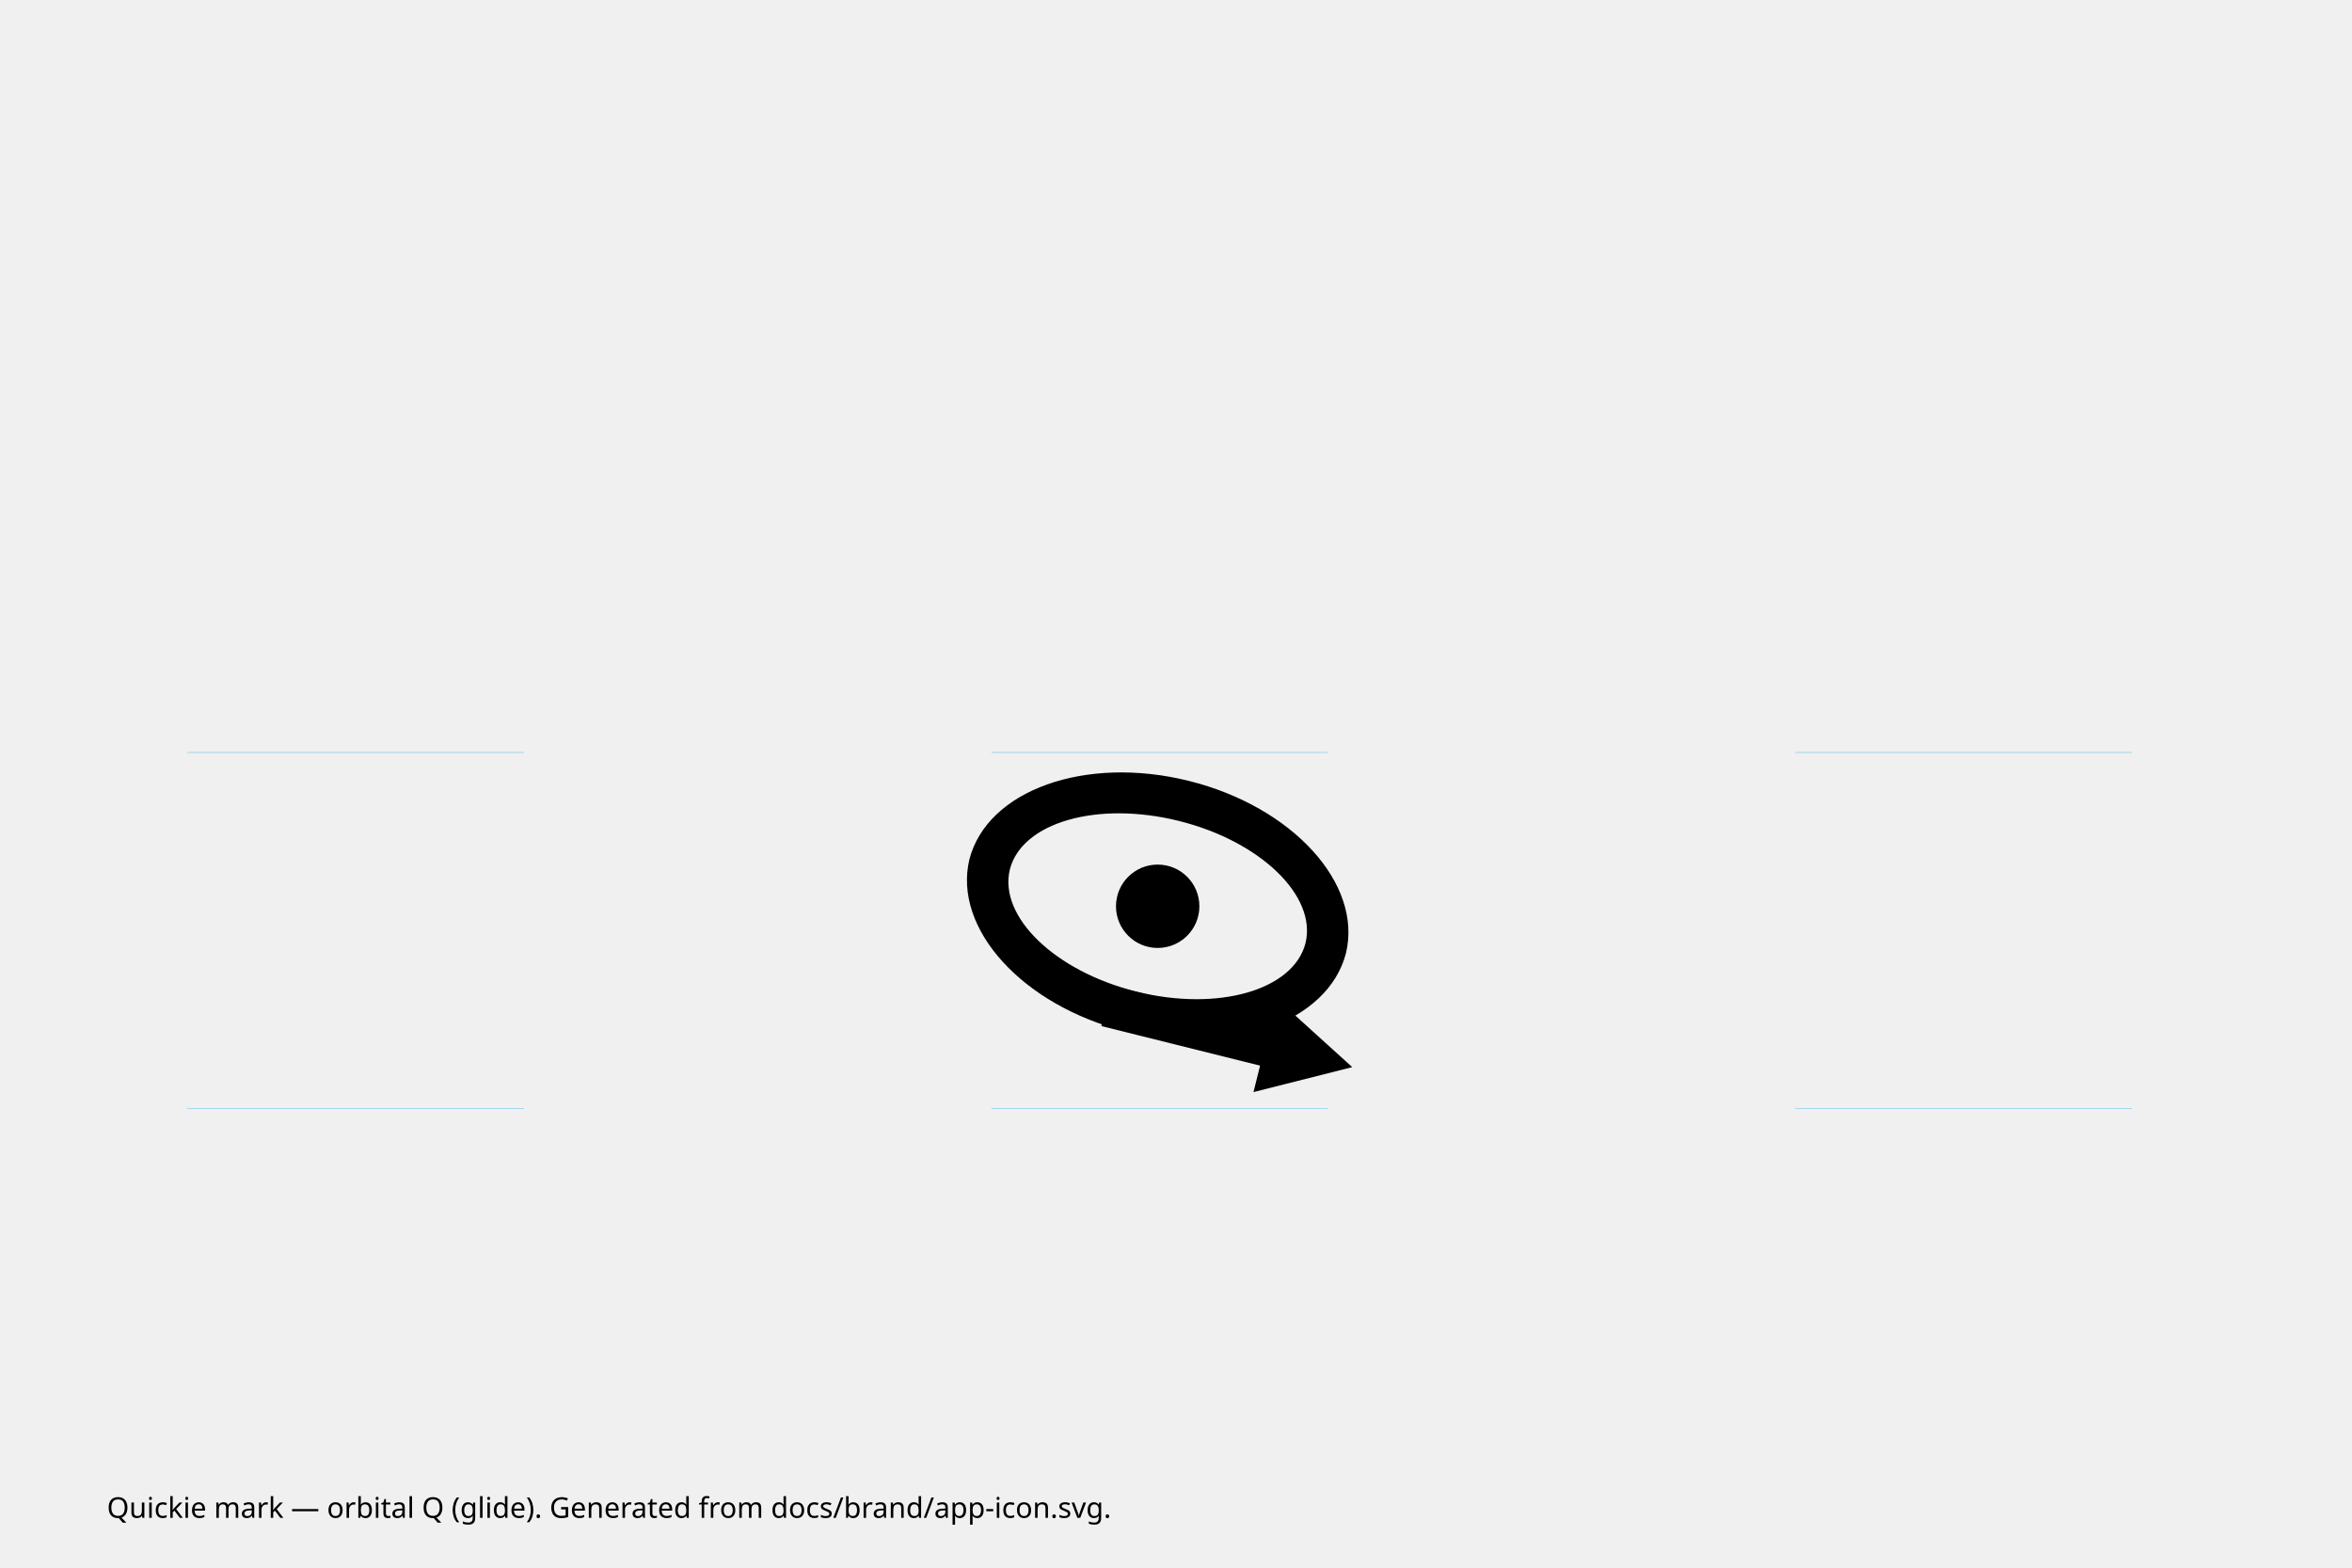
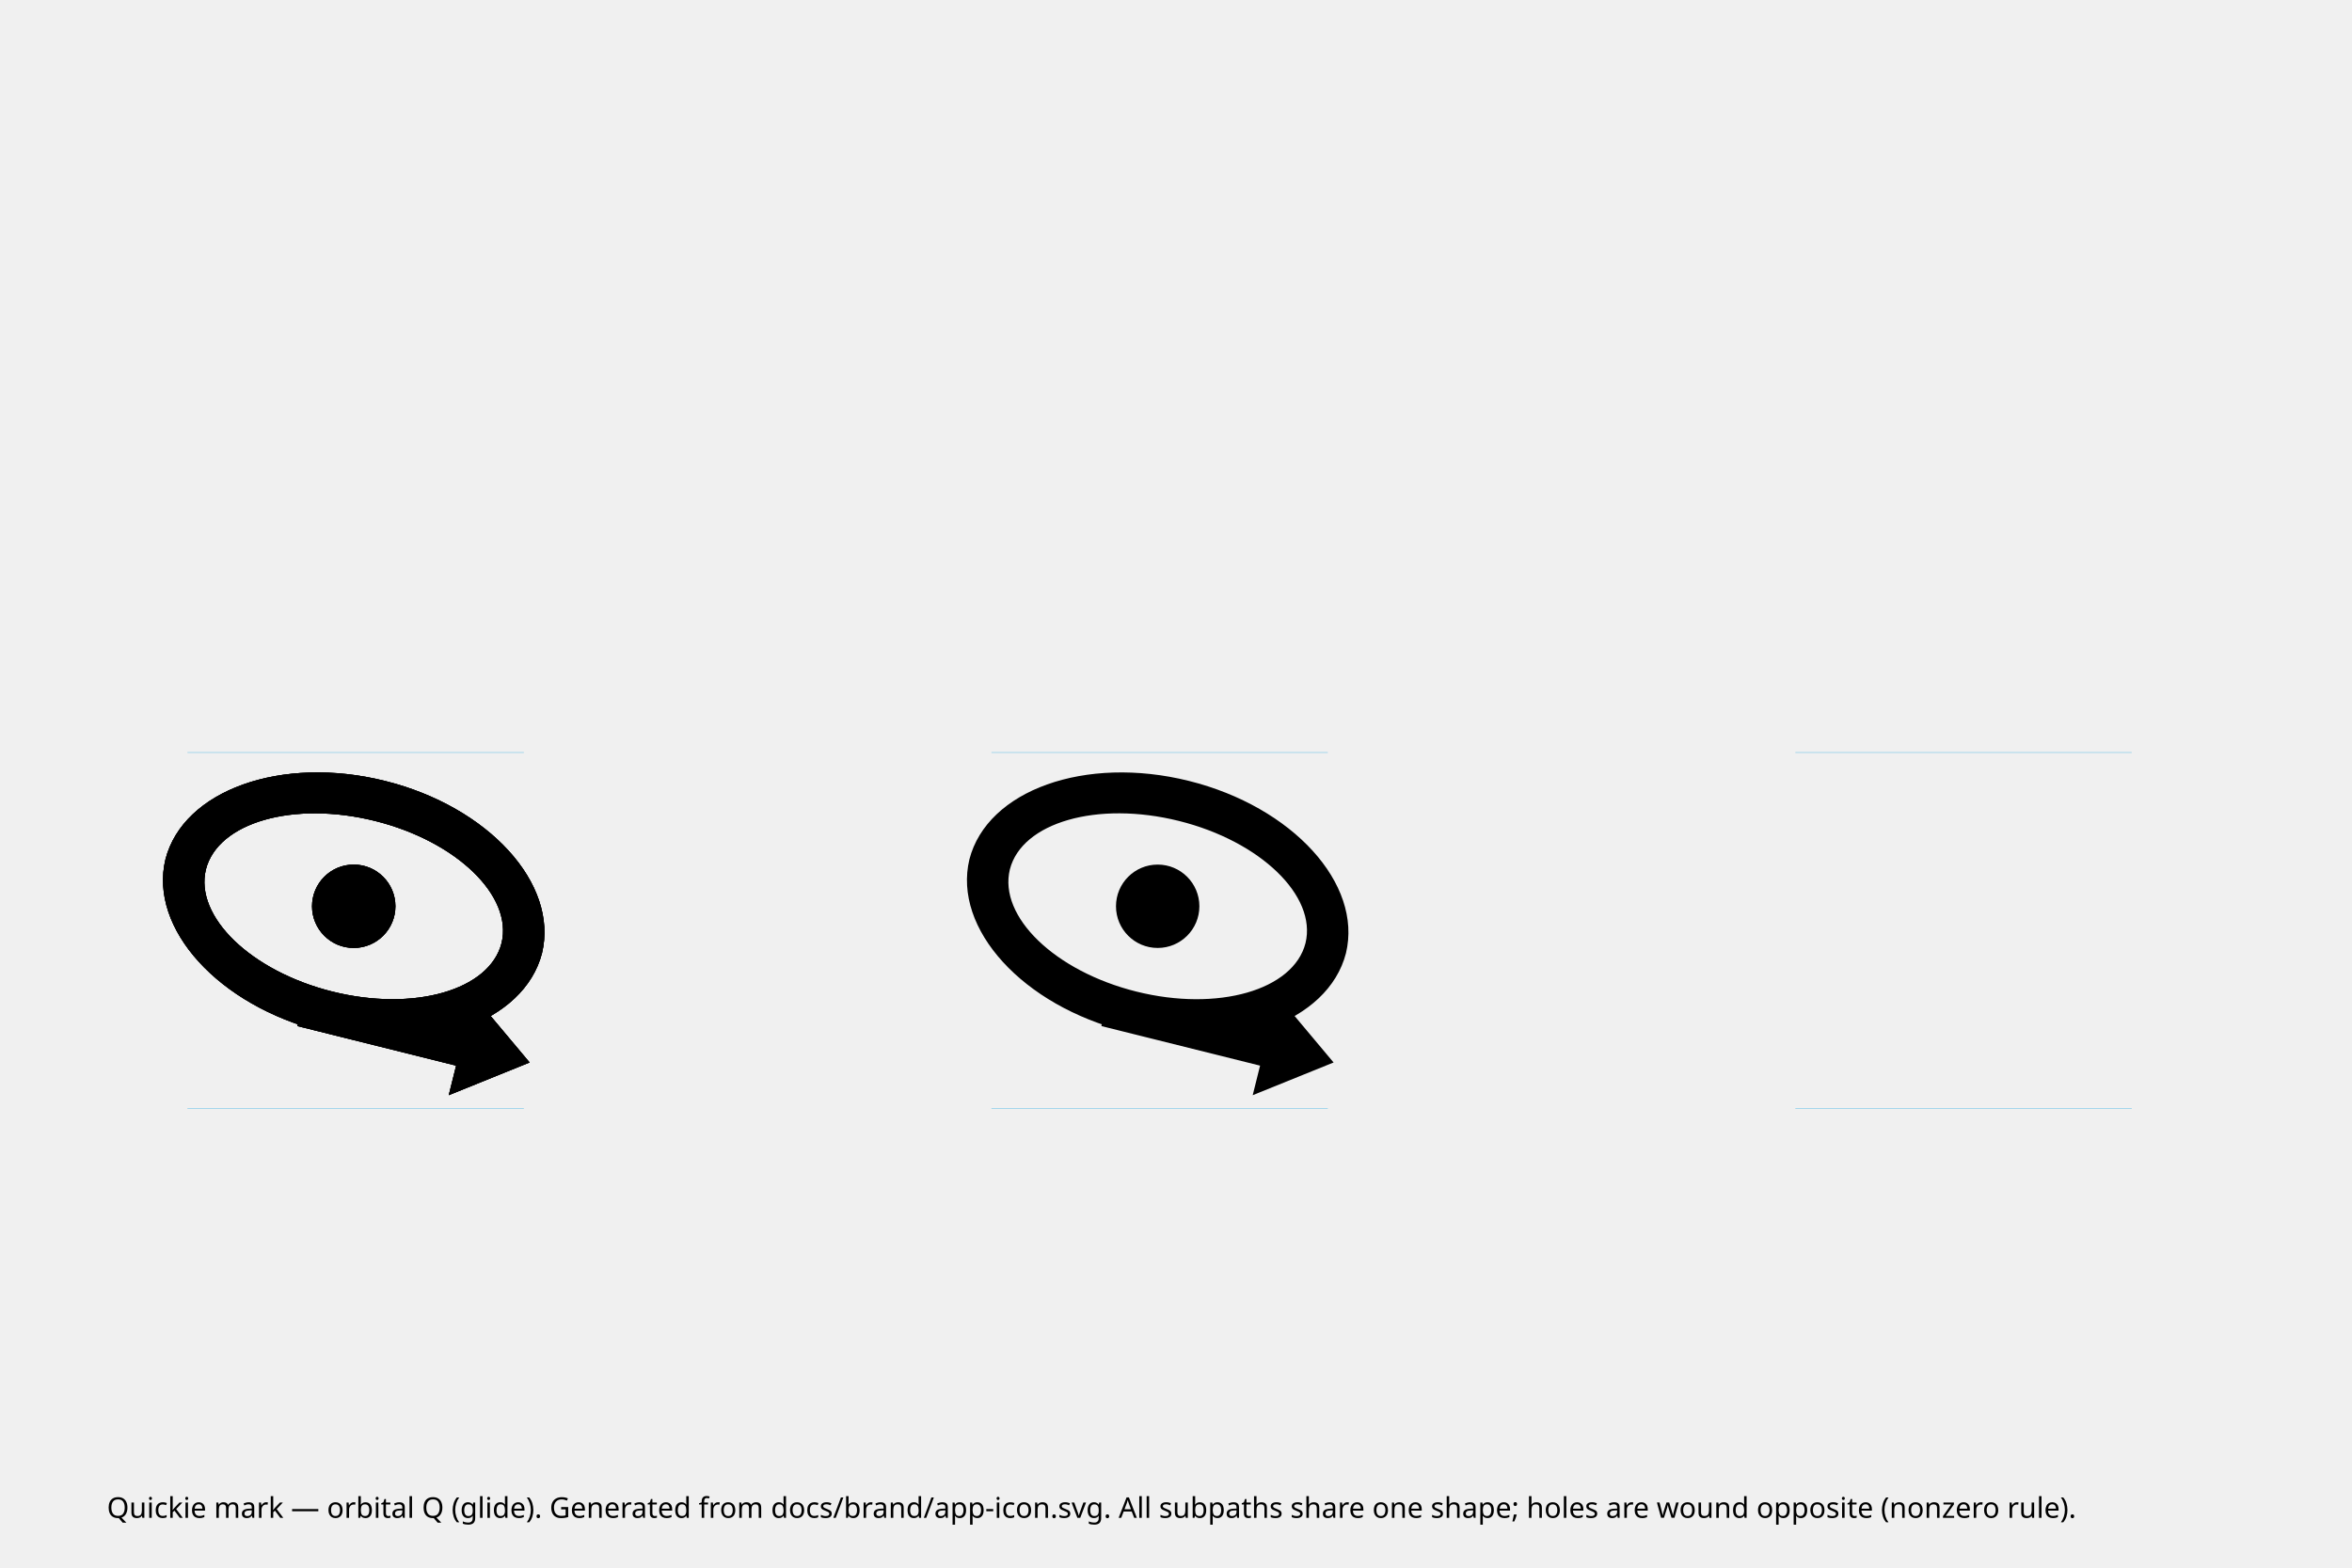
<svg xmlns="http://www.w3.org/2000/svg" width="3300" height="2200" viewBox="0 0 3300 2200">
  <g id="Notes">
    <rect height="2200" width="3300" fill="white" opacity="0" />
-     <text style="font-family: sans-serif; font-size: 40px;" x="150" y="2130">Quickie mark — orbital Q (glide). Generated from docs/brand/app-icon.svg.</text>
+     <text style="font-family: sans-serif; font-size: 40px;" x="150" y="2130">Quickie mark — orbital Q (glide). Generated from docs/brand/app-icon.svg. All subpaths share one shape; holes are wound opposite (nonzero rule).</text>
  </g>
  <g id="Guides">
    <line id="Capline-S" x1="263" y1="1056" x2="735" y2="1056" stroke="#27AAE1" stroke-width="0.5" />
    <line id="Baseline-S" x1="263" y1="1556" x2="735" y2="1556" stroke="#27AAE1" stroke-width="0.5" />
    <line id="Capline-M" x1="1391" y1="1056" x2="1863" y2="1056" stroke="#27AAE1" stroke-width="0.5" />
    <line id="Baseline-M" x1="1391" y1="1556" x2="1863" y2="1556" stroke="#27AAE1" stroke-width="0.5" />
    <line id="Capline-L" x1="2519" y1="1056" x2="2991" y2="1056" stroke="#27AAE1" stroke-width="0.5" />
    <line id="Baseline-L" x1="2519" y1="1556" x2="2991" y2="1556" stroke="#27AAE1" stroke-width="0.5" />
  </g>
  <g id="Symbols">
+     <g id="Ultralight-S">
+       <path d="M760.46 1337.66 A272.25 182.25 14 0 1 232.14 1205.94 A272.25 182.25 14 0 1 760.46 1337.66 Z M703.7 1323.51 A213.75 123.75 14 0 0 288.9 1220.09 A213.75 123.75 14 0 0 703.7 1323.51 Z M554.8 1271.8 A58.5 58.5 0 1 1 437.8 1271.8 A58.5 58.5 0 1 1 554.8 1271.8 Z M431.43 1383.16 L706.51 1451.75 L692.36 1508.51 L417.28 1439.93 Z M743.1 1491.02 L629.62 1536.93 L664.46 1397.21 Z" />
+     </g>
+     <g id="Regular-S">
+       <path d="M760.46 1337.66 A272.25 182.25 14 0 1 232.14 1205.94 A272.25 182.25 14 0 1 760.46 1337.66 Z M703.7 1323.51 A213.75 123.75 14 0 0 288.9 1220.09 A213.75 123.75 14 0 0 703.7 1323.51 Z M554.8 1271.8 A58.5 58.5 0 1 1 437.8 1271.8 A58.5 58.5 0 1 1 554.8 1271.8 Z M431.43 1383.16 L706.51 1451.75 L692.36 1508.51 L417.28 1439.93 Z M743.1 1491.02 L629.62 1536.93 L664.46 1397.21 Z" />
+     </g>
+     <g id="Black-S">
+       <path d="M760.46 1337.66 A272.25 182.25 14 0 1 232.14 1205.94 A272.25 182.25 14 0 1 760.46 1337.66 Z M703.7 1323.51 A213.75 123.75 14 0 0 288.9 1220.09 A213.75 123.75 14 0 0 703.7 1323.51 Z M554.8 1271.8 A58.5 58.5 0 1 1 437.8 1271.8 A58.5 58.5 0 1 1 554.8 1271.8 Z M431.43 1383.16 L706.51 1451.75 L692.36 1508.51 L417.28 1439.93 Z M743.1 1491.02 L629.62 1536.93 L664.46 1397.21 Z" />
+     </g>
    <g id="Regular-M">
-       <path d="M1888.46 1337.66 A272.25 182.25 14 0 1 1360.14 1205.94 A272.25 182.25 14 0 1 1888.46 1337.66 Z M1831.7 1323.51 A213.75 123.75 14 0 0 1416.9 1220.09 A213.75 123.75 14 0 0 1831.7 1323.51 Z" />
-       <path d="M1682.8 1271.8 A58.5 58.5 0 1 1 1565.8 1271.8 A58.5 58.5 0 1 1 1682.8 1271.8 Z" />
-       <path d="M1559.43 1383.16 L1838.88 1452.84 L1824.72 1509.6 L1545.28 1439.93 Z" />
-       <path d="M1897.3 1497.55 L1791.37 1401.57 L1758.71 1532.56 Z" />
+       <path d="M1888.46 1337.66 A272.25 182.25 14 0 1 1360.14 1205.94 A272.25 182.25 14 0 1 1888.46 1337.66 Z M1831.7 1323.51 A213.75 123.75 14 0 0 1416.9 1220.09 A213.75 123.75 14 0 0 1831.7 1323.51 Z M1682.8 1271.8 A58.5 58.5 0 1 1 1565.8 1271.8 A58.5 58.5 0 1 1 1682.8 1271.8 Z M1559.43 1383.16 L1834.51 1451.75 L1820.36 1508.51 L1545.28 1439.93 Z M1871.1 1491.02 L1757.62 1536.93 L1792.46 1397.21 Z" />
    </g>
  </g>
</svg>
